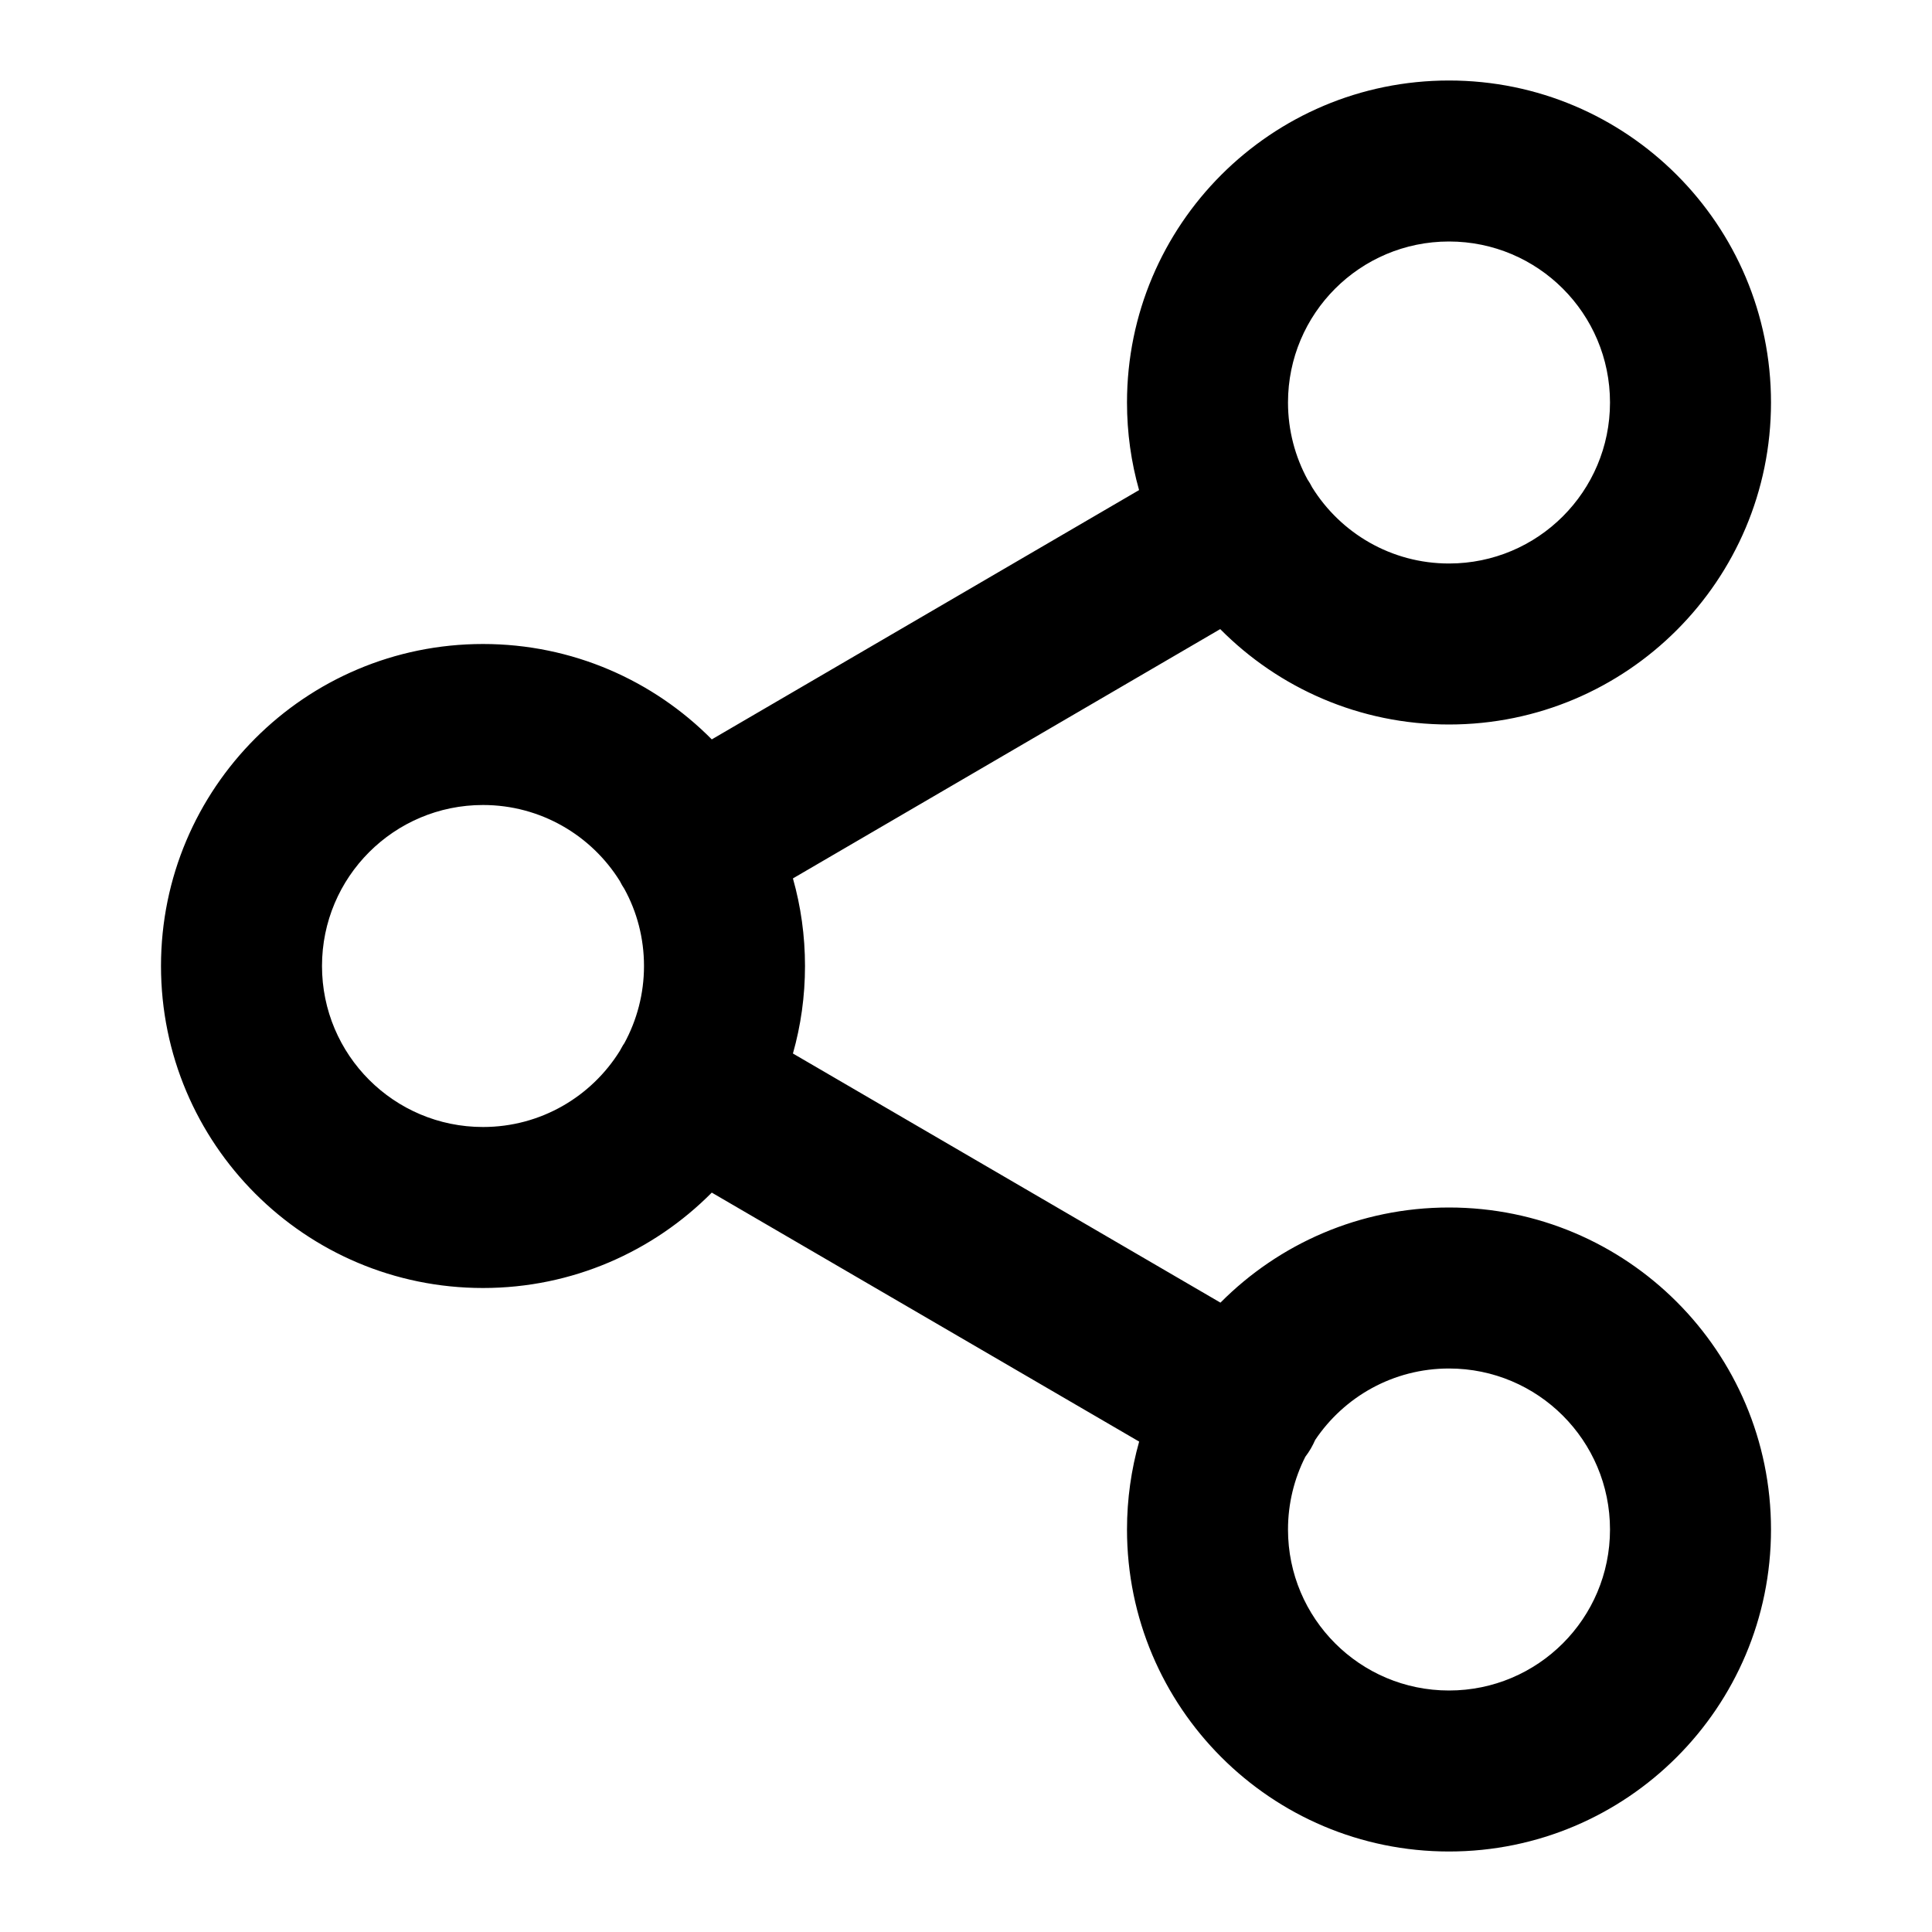
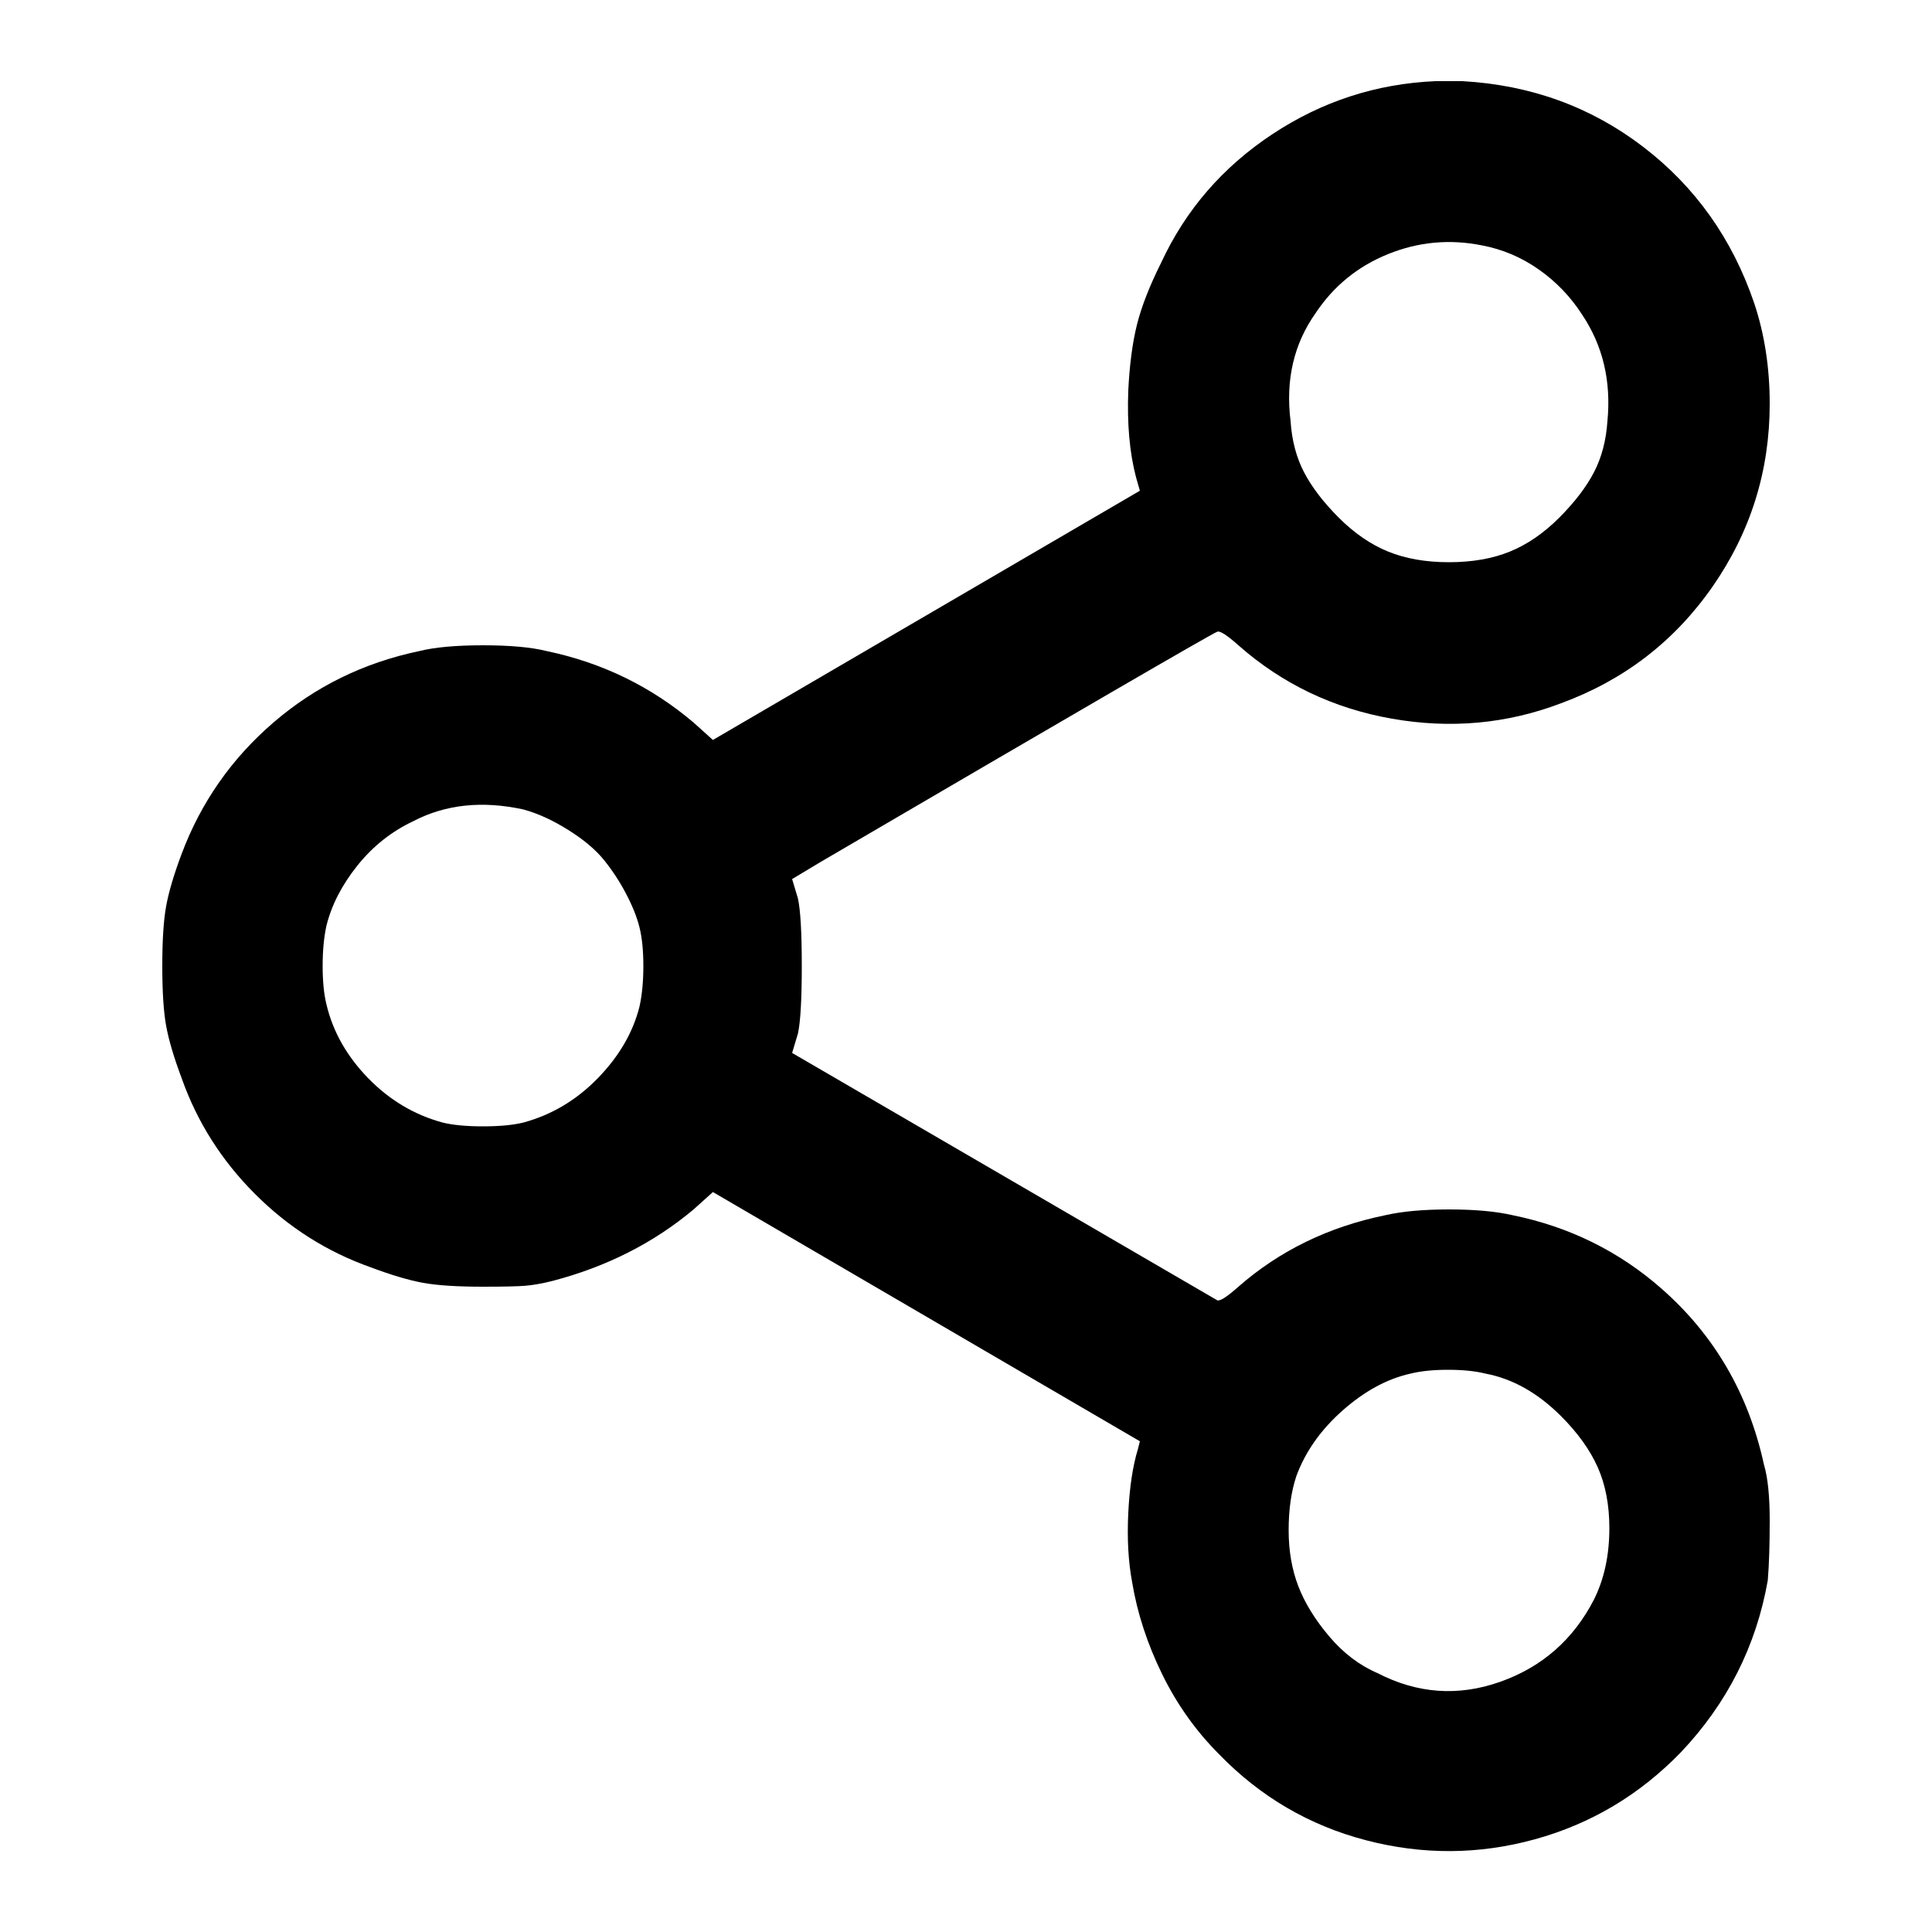
- <svg xmlns="http://www.w3.org/2000/svg" width="24" height="24" viewBox="0 0 24 24" fill="none">
-   <path d="M15.158 7.815L9.85 10.912C9.948 11.258 10 11.623 10 12C10 12.377 9.948 12.742 9.85 13.087L15.161 16.182C15.886 15.452 16.89 15 18 15C20.209 15 22 16.791 22 19C22 21.209 20.209 23 18 23C15.791 23 14 21.209 14 19C14 18.621 14.053 18.255 14.151 17.908L8.842 14.815C8.117 15.546 7.112 16 6 16C3.791 16 2 14.209 2 12C2 9.791 3.791 8 6 8C7.111 8 8.117 8.453 8.842 9.185L14.15 6.088C14.052 5.742 14 5.377 14 5C14 2.791 15.791 1 18 1C20.209 1 22 2.791 22 5C22 7.209 20.209 9 18 9C16.889 9 15.883 8.547 15.158 7.815ZM18 3C16.895 3 16 3.895 16 5C16 5.347 16.089 5.674 16.244 5.959C16.255 5.974 16.264 5.99 16.274 6.006C16.283 6.022 16.292 6.038 16.3 6.054C16.653 6.622 17.282 7 18 7C19.105 7 20 6.105 20 5C20 3.895 19.105 3 18 3ZM7.7 10.945C7.347 10.378 6.717 10 6 10C4.895 10 4 10.895 4 12C4 13.105 4.895 14 6 14C6.718 14 7.347 13.622 7.7 13.054C7.708 13.038 7.717 13.022 7.726 13.007C7.735 12.99 7.745 12.974 7.756 12.959C7.911 12.674 8 12.347 8 12C8 11.653 7.912 11.326 7.756 11.042C7.746 11.026 7.736 11.01 7.726 10.994C7.717 10.978 7.708 10.962 7.7 10.945ZM16 19C16 20.105 16.895 21 18 21C19.105 21 20 20.105 20 19C20 17.895 19.105 17 18 17C17.307 17 16.697 17.352 16.338 17.887C16.322 17.923 16.304 17.959 16.284 17.994C16.263 18.03 16.24 18.064 16.215 18.097C16.078 18.368 16 18.675 16 19Z" fill="black" />
+ <svg xmlns="http://www.w3.org/2000/svg" width="24" height="24" viewBox="0 0 24 24">
+   <path d="M17.832 1.008Q16.728 1.056 15.804 1.668Q14.88 2.28 14.424 3.264Q14.208 3.696 14.124 4.032Q14.04 4.368 14.016 4.848Q13.992 5.472 14.112 5.928L14.16 6.096L8.856 9.192L8.616 8.976Q7.824 8.304 6.792 8.088Q6.504 8.016 6 8.016Q5.496 8.016 5.208 8.088Q4.176 8.304 3.396 8.976Q2.616 9.648 2.256 10.608Q2.112 10.992 2.064 11.256Q2.016 11.52 2.016 12Q2.016 12.48 2.064 12.744Q2.112 13.008 2.256 13.392Q2.544 14.208 3.168 14.832Q3.792 15.456 4.608 15.744Q4.992 15.888 5.256 15.936Q5.52 15.984 6 15.984Q6.384 15.984 6.528 15.972Q6.672 15.96 6.864 15.912Q7.872 15.648 8.616 15.024L8.856 14.808L14.16 17.904L14.136 18Q14.04 18.312 14.016 18.792Q13.992 19.272 14.064 19.656Q14.16 20.232 14.436 20.796Q14.712 21.36 15.144 21.792Q15.912 22.584 16.968 22.86Q18.024 23.136 19.068 22.848Q20.112 22.56 20.88 21.768Q21.744 20.856 21.96 19.632Q21.984 19.344 21.984 18.888Q21.984 18.432 21.912 18.192Q21.624 16.872 20.64 16.008Q19.848 15.312 18.792 15.096Q18.48 15.024 18 15.024Q17.52 15.024 17.208 15.096Q16.152 15.312 15.384 15.984Q15.168 16.176 15.12 16.152L9.84 13.08L9.912 12.84Q9.96 12.624 9.96 12Q9.96 11.376 9.912 11.16L9.84 10.92L10.2 10.704Q15 7.896 15.12 7.848Q15.168 7.824 15.384 8.016Q16.2 8.736 17.292 8.928Q18.384 9.12 19.392 8.736Q20.568 8.304 21.276 7.284Q21.984 6.264 21.984 5.016Q21.984 4.344 21.792 3.768Q21.384 2.568 20.412 1.824Q19.44 1.08 18.168 1.008ZM18.408 3.048Q18.792 3.12 19.116 3.348Q19.44 3.576 19.656 3.912Q20.04 4.488 19.968 5.232Q19.944 5.592 19.8 5.868Q19.656 6.144 19.368 6.432Q19.08 6.72 18.756 6.852Q18.432 6.984 18 6.984Q17.568 6.984 17.244 6.852Q16.92 6.72 16.632 6.432Q16.344 6.144 16.2 5.868Q16.056 5.592 16.032 5.232Q15.936 4.464 16.344 3.888Q16.68 3.384 17.244 3.156Q17.808 2.928 18.408 3.048ZM6.504 10.056Q6.768 10.128 7.056 10.308Q7.344 10.488 7.5 10.68Q7.656 10.872 7.776 11.1Q7.896 11.328 7.944 11.52Q7.992 11.712 7.992 12Q7.992 12.288 7.944 12.504Q7.824 12.984 7.428 13.392Q7.032 13.8 6.504 13.944Q6.312 13.992 6 13.992Q5.688 13.992 5.496 13.944Q4.968 13.8 4.572 13.392Q4.176 12.984 4.056 12.48Q4.008 12.288 4.008 12Q4.008 11.712 4.056 11.496Q4.152 11.112 4.44 10.752Q4.728 10.392 5.136 10.2Q5.736 9.888 6.504 10.056ZM18.456 17.064Q18.96 17.16 19.392 17.592Q19.704 17.904 19.848 18.228Q19.992 18.552 19.992 18.984Q19.992 19.488 19.8 19.872Q19.416 20.616 18.636 20.892Q17.856 21.168 17.112 20.784Q16.776 20.64 16.512 20.328Q16.248 20.016 16.128 19.704Q16.008 19.392 16.008 19.008Q16.008 18.624 16.104 18.336Q16.272 17.88 16.68 17.52Q17.088 17.16 17.52 17.064Q17.712 17.016 17.988 17.016Q18.264 17.016 18.456 17.064Z" />
</svg>
